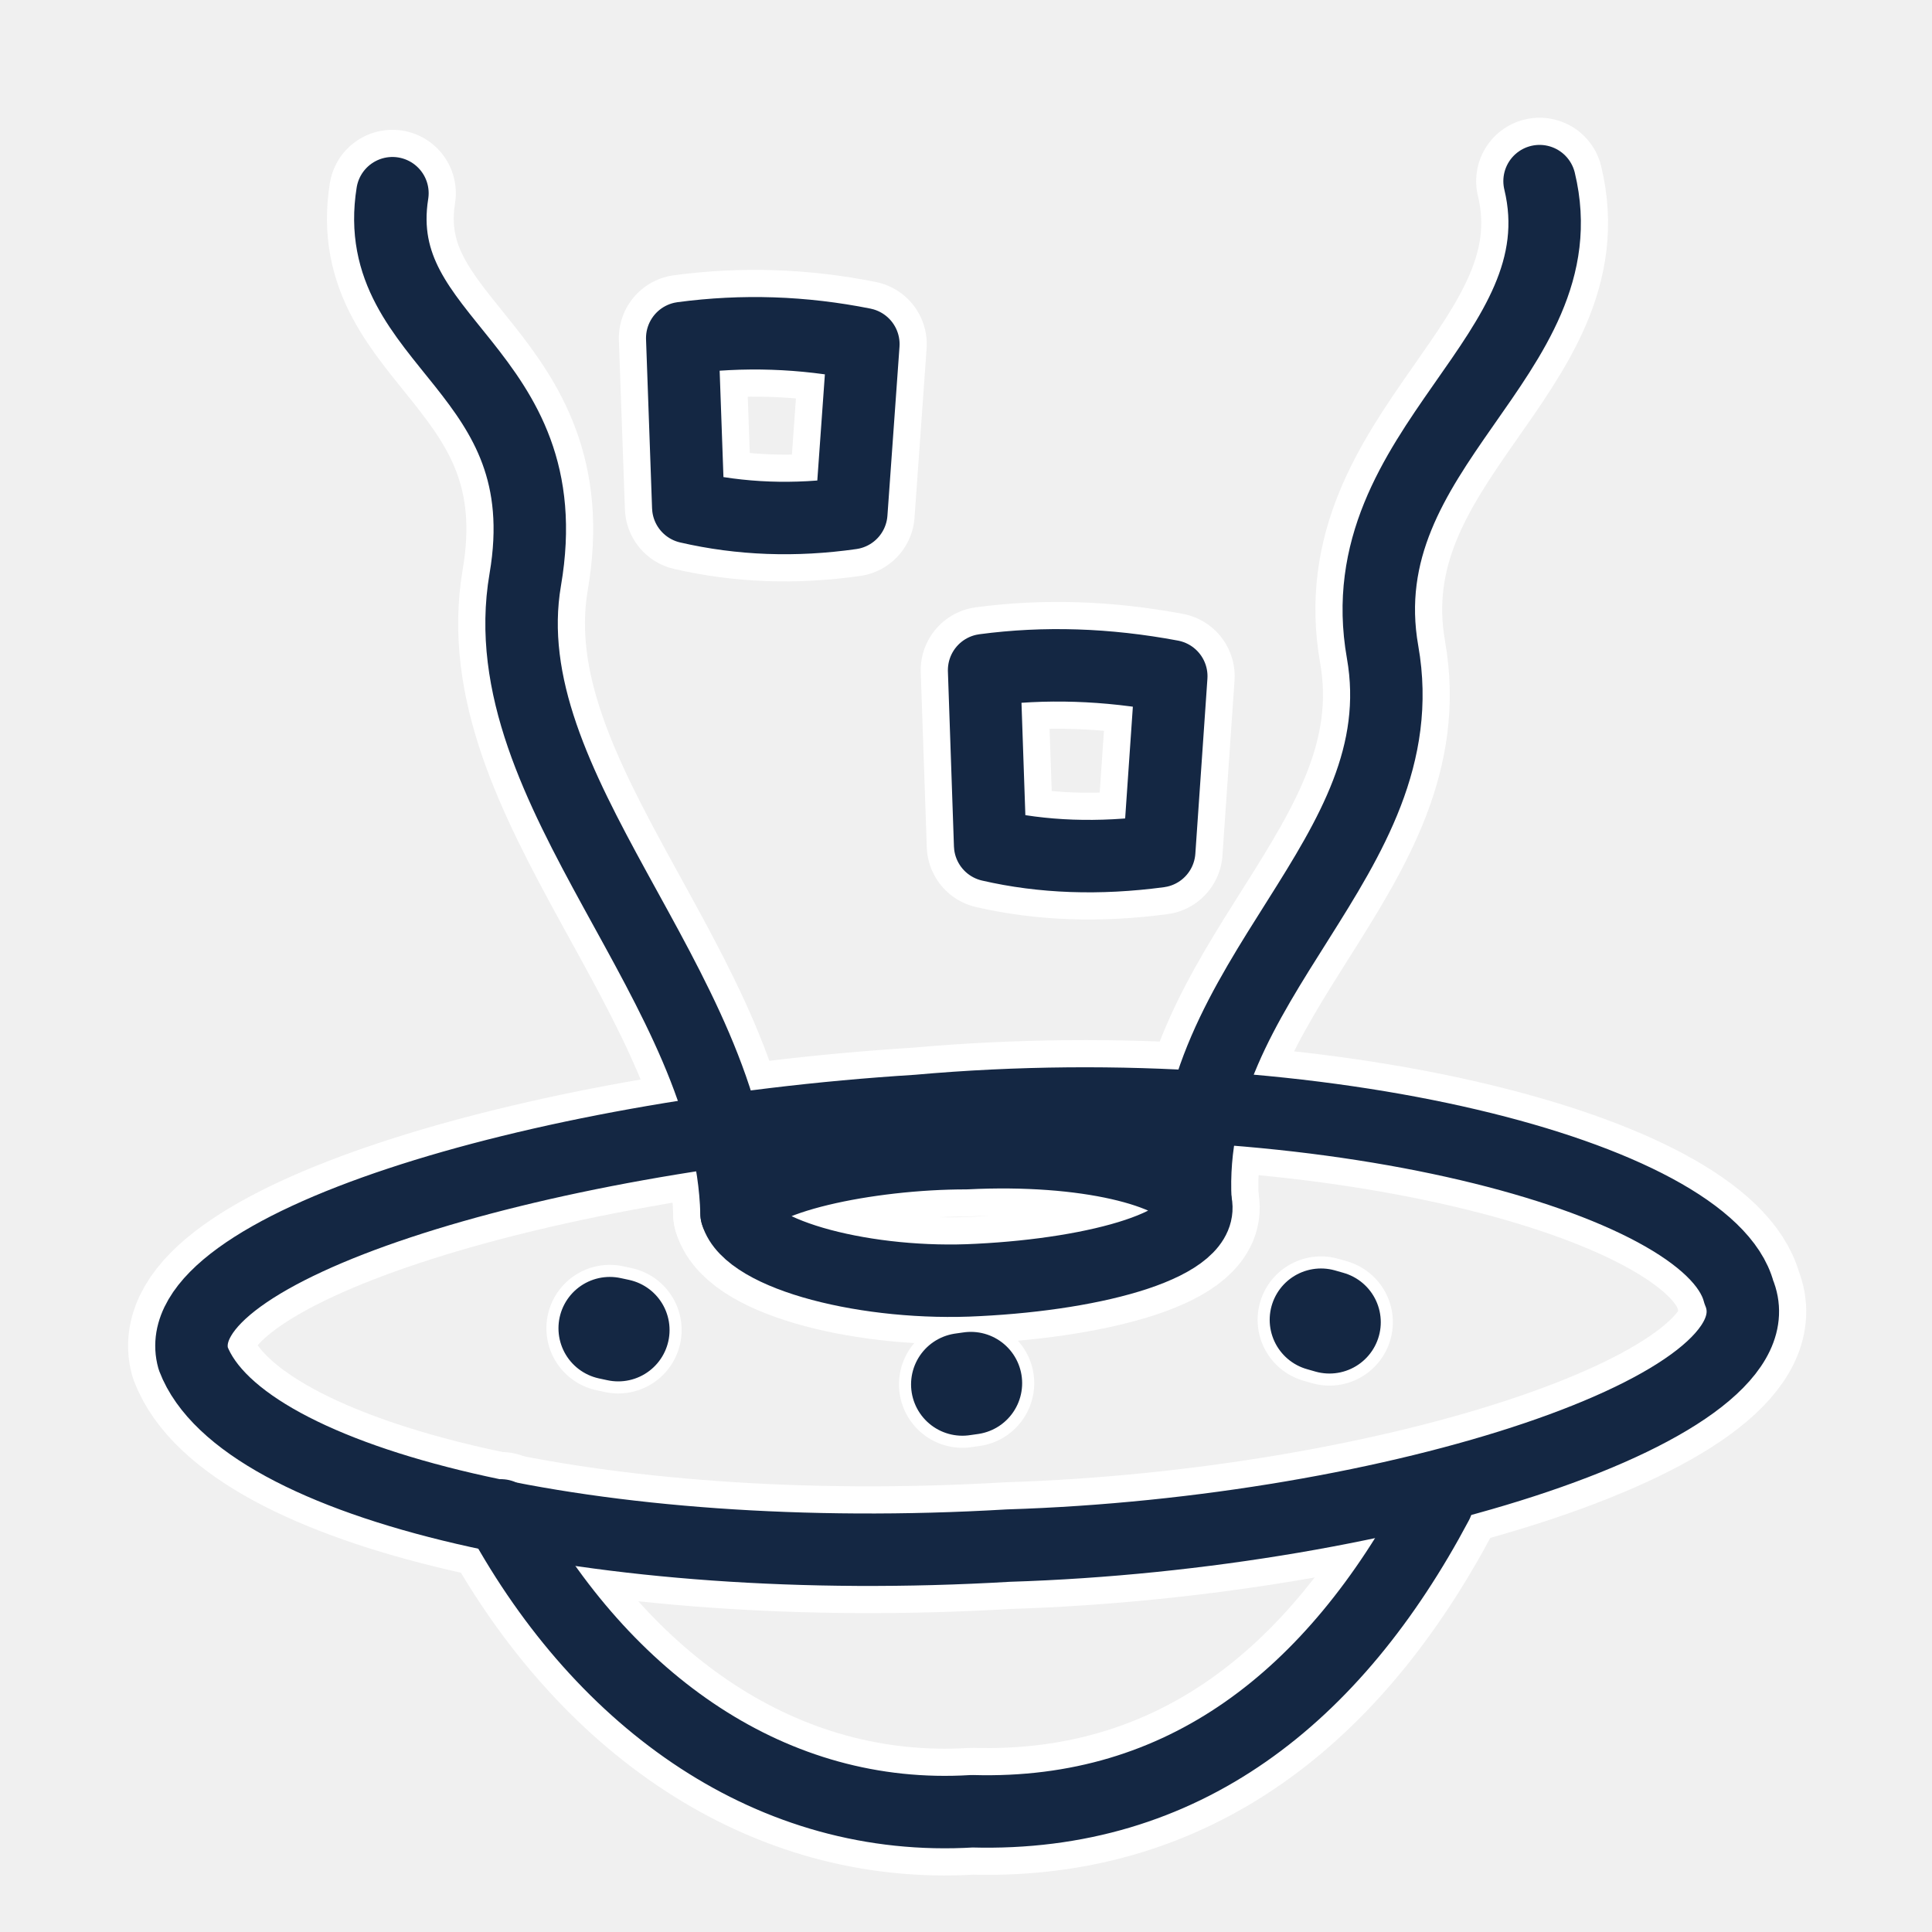
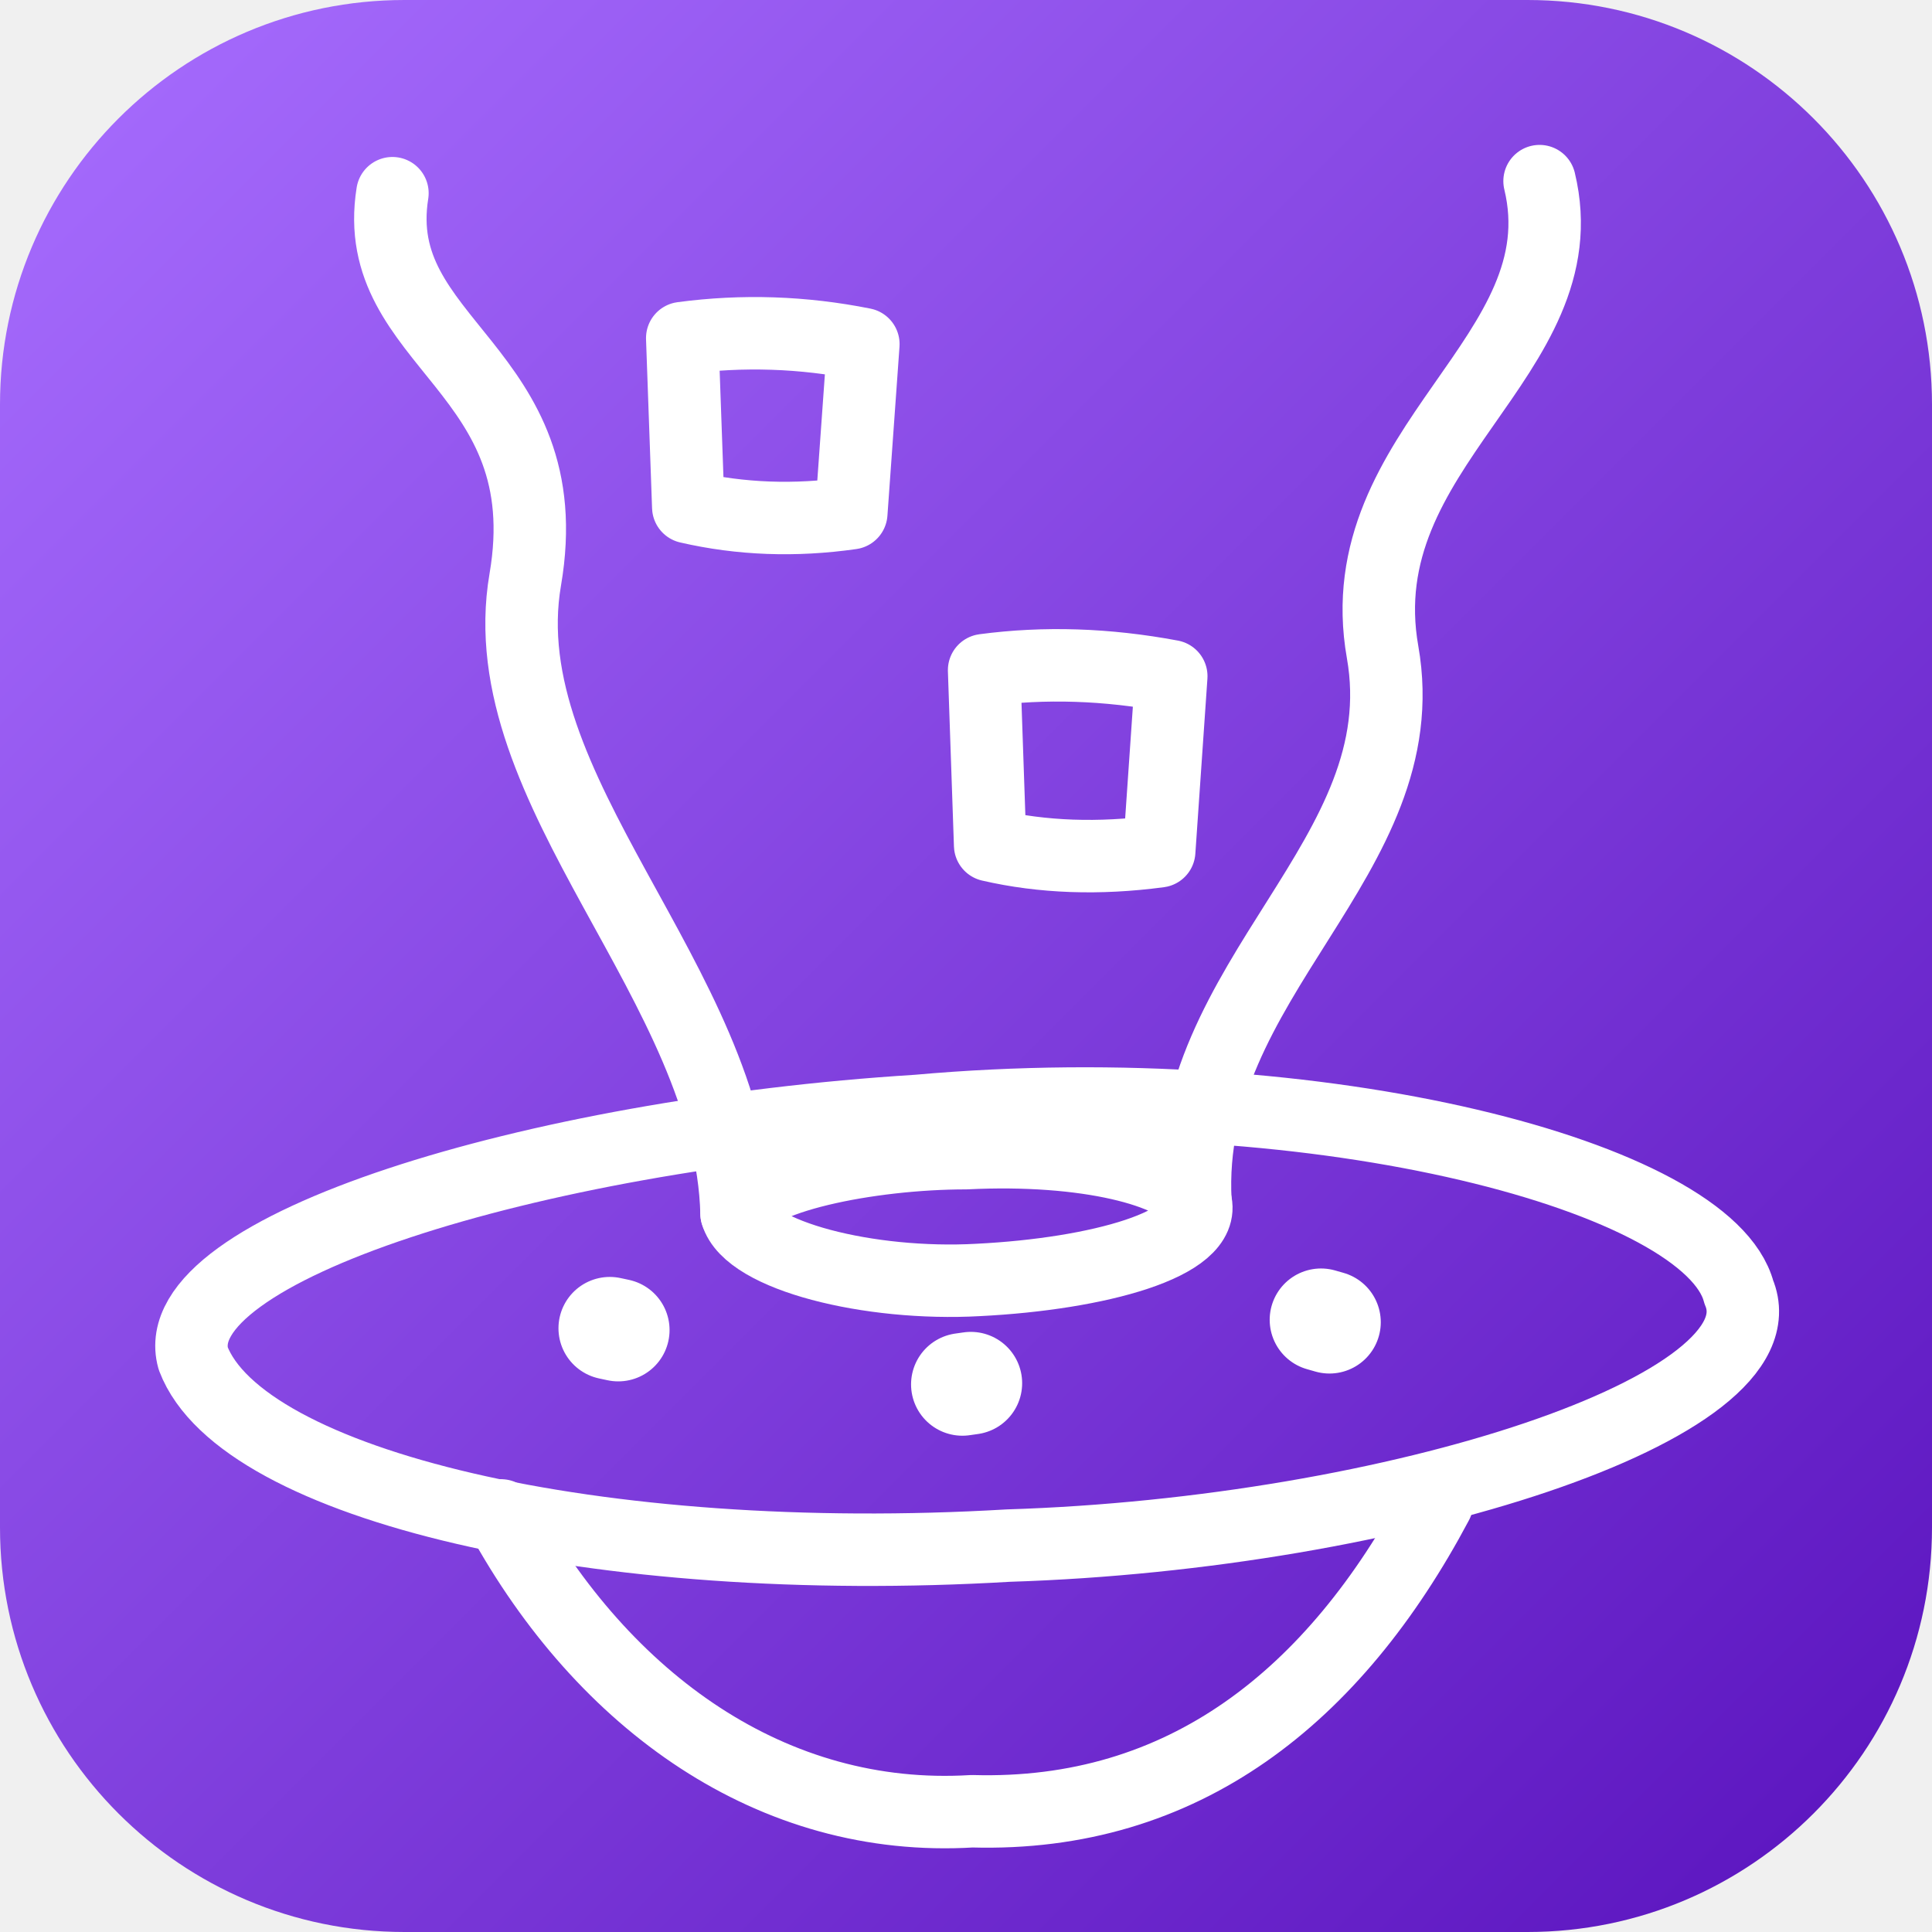
- <svg xmlns="http://www.w3.org/2000/svg" viewBox="0 0 32 32" fill="none" stroke="#142743" stroke-width="1.2" stroke-linecap="round" stroke-linejoin="round">
-   <g stroke="#ffffff" stroke-width="2.1">
-     <path d="M12.2 20.1C12.1 16.3 8.1 13.1 8.7 9.6S6.1 5.7 6.5 3.2M19.8 19.9C19.6 16.2 23.5 14.2 22.9 10.8S26.2 5.9 25.5 3" stroke="#ffffff" stroke-width="2.1" />
-     <path d="M11.3 5.6Q12.8 5.4 14.3 5.7L14.1 8.5Q12.7 8.7 11.4 8.4ZM16.3 11.1Q17.8 10.9 19.4 11.2L19.2 14.1Q17.7 14.3 16.4 14Z" stroke="#ffffff" stroke-width="2.1" />
-     <path d="M3.2 22.5C2.7 20.7 8.8 18.8 15.2 18.4C21.9 17.8 28.3 19.5 28.8 21.4C29.6 23.3 23.1 25.4 16.7 25.6C9.9 26 4 24.6 3.2 22.5Z" stroke="#ffffff" stroke-width="2.1" />
-     <path d="M8.3 25.1C10 28.2 12.8 30.2 16.1 30C19.6 30.1 22.1 28.1 23.8 24.9" stroke="#ffffff" stroke-width="2.1" />
-     <path d="M12.2 20.1C12.4 19.5 14.4 19.1 16 19.1C18 19 19.5 19.4 19.8 19.9C20 20.6 18.2 21.1 16.2 21.2C14.4 21.3 12.4 20.8 12.2 20.1Z" stroke="#ffffff" stroke-width="2.1" />
-     <path d="m10.1 22 .14 .03m5.7 .9 .14-.02m5.8-1.05 .14 .04" stroke="#ffffff" stroke-width="2.1" />
+ <svg xmlns="http://www.w3.org/2000/svg" viewBox="0 0 32 32">
+   <defs>
+     <linearGradient id="tileGrad" x1="0" y1="0" x2="1" y2="1">
+       <stop offset="0" stop-color="#a86eff" />
+       <stop offset="1" stop-color="#5912bd" />
+     </linearGradient>
+   </defs>
+   <rect x="0" y="0" width="32" height="32" rx="6.7" fill="url(#tileGrad)" />
+   <g fill="none" stroke="#ffffff" stroke-width="1.2" stroke-linecap="round" stroke-linejoin="round">
+     <path d="M12.2 20.1C12.1 16.3 8.1 13.1 8.7 9.6S6.1 5.7 6.5 3.2M19.8 19.9C19.6 16.2 23.5 14.2 22.9 10.8S26.2 5.9 25.5 3" />
+     <path d="M11.3 5.6Q12.8 5.4 14.3 5.7L14.1 8.5Q12.7 8.7 11.4 8.4ZM16.3 11.1Q17.8 10.9 19.4 11.2L19.2 14.1Q17.7 14.3 16.4 14Z" />
+     <path d="M3.2 22.5C2.7 20.7 8.8 18.8 15.2 18.4C21.9 17.8 28.3 19.5 28.8 21.4C29.6 23.3 23.1 25.4 16.7 25.6C9.9 26 4 24.6 3.2 22.5Z" />
+     <path d="M8.3 25.1C10 28.2 12.8 30.2 16.1 30C19.6 30.1 22.1 28.1 23.8 24.9" />
+     <path d="M12.2 20.1C12.4 19.5 14.4 19.1 16 19.1C18 19 19.5 19.4 19.8 19.9C20 20.6 18.2 21.1 16.2 21.2C14.4 21.3 12.4 20.8 12.2 20.1Z" />
+     <path d="m10.1 22 .14 .03m5.7 .9 .14-.02m5.8-1.05 .14 .04" stroke-width="1.7" />
  </g>
-   <path d="M12.2 20.1C12.1 16.3 8.1 13.1 8.7 9.6S6.1 5.7 6.5 3.2M19.8 19.9C19.6 16.2 23.5 14.2 22.9 10.8S26.2 5.9 25.5 3" />
-   <path d="M11.3 5.6Q12.8 5.4 14.3 5.7L14.1 8.5Q12.7 8.7 11.4 8.4ZM16.3 11.1Q17.8 10.9 19.4 11.2L19.2 14.1Q17.7 14.3 16.4 14Z" />
-   <path d="M3.2 22.5C2.7 20.7 8.8 18.8 15.2 18.4C21.9 17.8 28.3 19.5 28.8 21.4C29.6 23.3 23.1 25.4 16.7 25.6C9.9 26 4 24.6 3.2 22.5Z" />
-   <path d="M8.3 25.1C10 28.2 12.8 30.2 16.1 30C19.6 30.1 22.1 28.1 23.8 24.9" />
-   <path d="M12.2 20.1C12.4 19.5 14.4 19.1 16 19.1C18 19 19.5 19.4 19.8 19.9C20 20.6 18.2 21.1 16.2 21.2C14.4 21.3 12.4 20.8 12.2 20.1Z" />
-   <path d="m10.1 22 .14 .03m5.7 .9 .14-.02m5.8-1.05 .14 .04" stroke-width="1.7" />
</svg>
